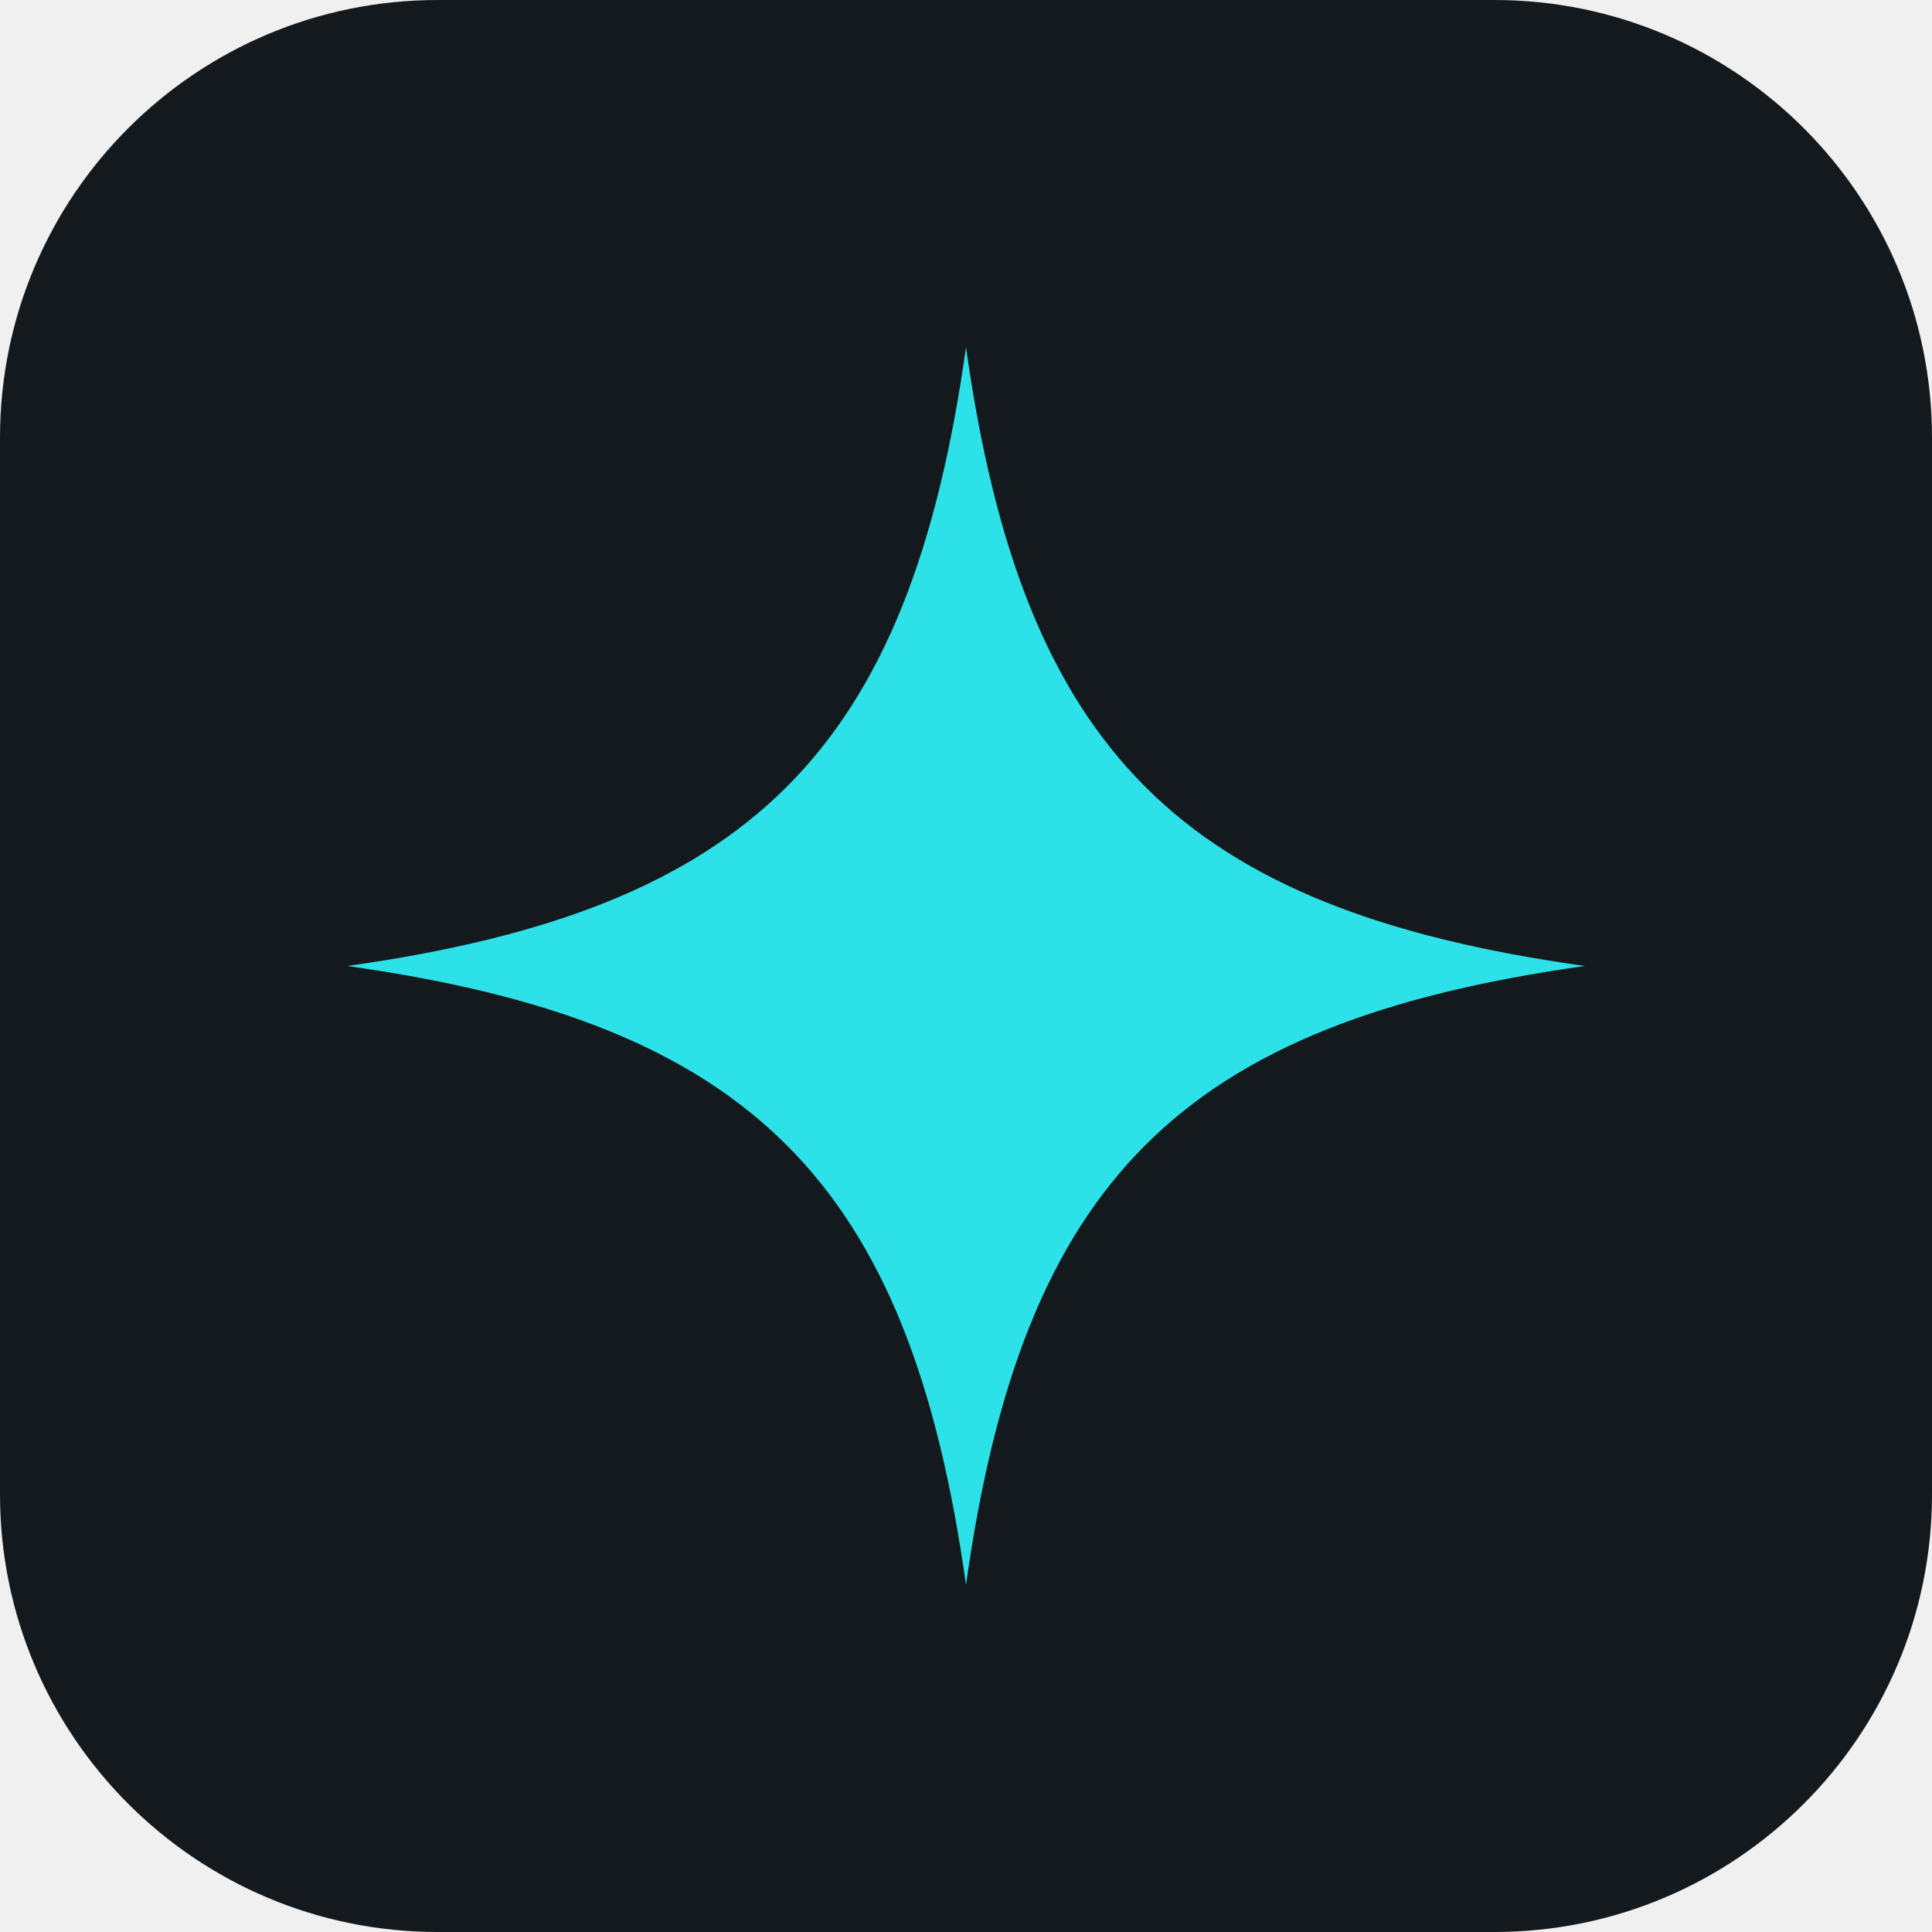
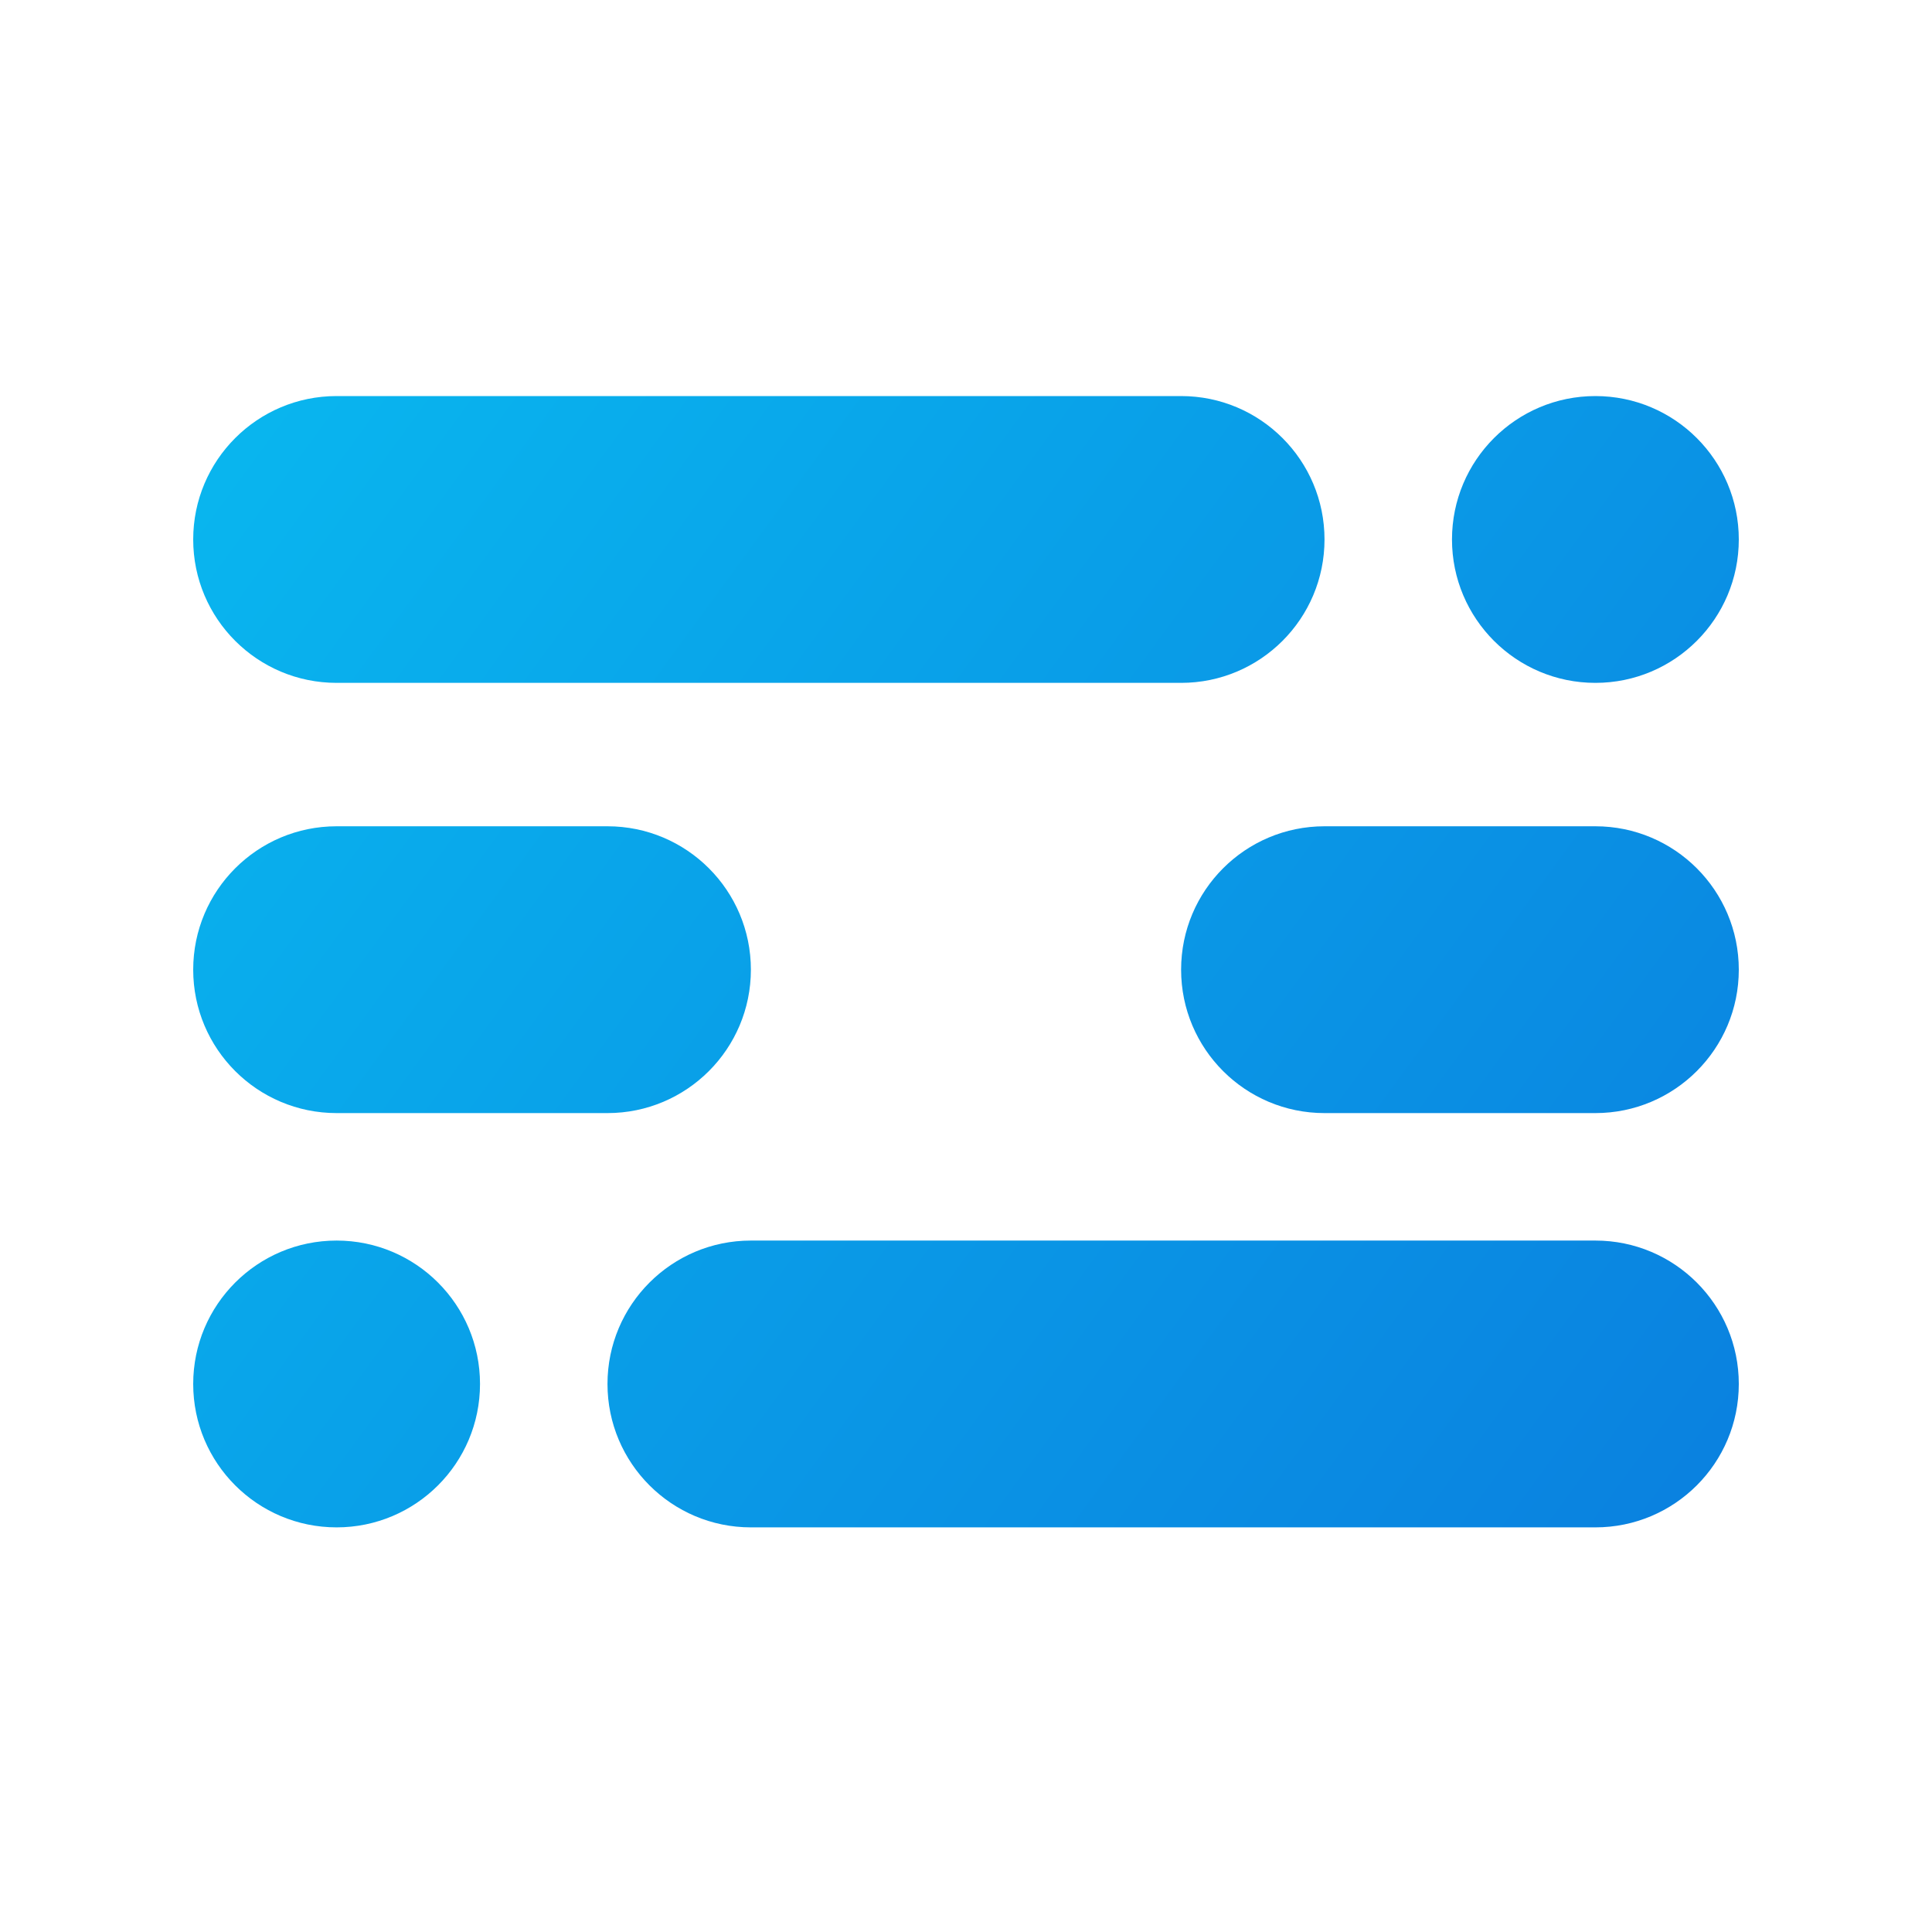
- <svg xmlns="http://www.w3.org/2000/svg" viewBox="0 0 512 512">
-   <rect width="512" height="512" rx="116" fill="#13191c" />
-   <path d="M256 92C271 199 313 241 420 256C313 271 271 313 256 420C241 313 199 271 92 256C199 241 241 199 256 92Z" fill="#2ce2e8" />
+ <svg xmlns="http://www.w3.org/2000/svg" width="512" height="512" viewBox="0 0 512 512" fill="none">
+   <rect width="512" height="512" fill="white" />
+   <path d="M89.204 104.96C68.215 104.96 51.2 121.975 51.2 142.964C51.2 163.953 68.215 180.968 89.204 180.968H313.006C333.995 180.968 351.01 163.953 351.01 142.964C351.01 121.975 333.995 104.96 313.006 104.96H89.204Z" fill="url(#paint0_linear_78_2)" />
+   <path d="M89.204 218.972C68.215 218.972 51.2 235.987 51.2 256.976C51.2 277.966 68.215 294.981 89.204 294.981H160.99C181.979 294.981 198.994 277.966 198.994 256.976C198.994 235.987 181.979 218.972 160.99 218.972H89.204Z" fill="url(#paint1_linear_78_2)" />
+   <path d="M313.006 256.976C313.006 235.987 330.021 218.972 351.01 218.972H422.796C443.785 218.972 460.8 235.987 460.8 256.976C460.8 277.966 443.785 294.981 422.796 294.981H351.01C330.021 294.981 313.006 277.966 313.006 256.976Z" fill="url(#paint2_linear_78_2)" />
+   <path d="M198.994 328.762C178.005 328.762 160.99 345.777 160.99 366.766C160.99 387.755 178.005 404.77 198.994 404.77H422.796C443.785 404.77 460.8 387.755 460.8 366.766C460.8 345.777 443.785 328.762 422.796 328.762H198.994Z" fill="url(#paint3_linear_78_2)" />
+   <path d="M51.2 366.766C51.2 345.777 68.215 328.762 89.204 328.762C110.193 328.762 127.208 345.777 127.208 366.766C127.208 387.755 110.193 404.77 89.204 404.77C68.215 404.77 51.2 387.755 51.2 366.766Z" fill="url(#paint4_linear_78_2)" />
+   <path d="M422.796 104.96C401.807 104.96 384.792 121.975 384.792 142.964C384.792 163.953 401.807 180.968 422.796 180.968C443.785 180.968 460.8 163.953 460.8 142.964C460.8 121.975 443.785 104.96 422.796 104.96Z" fill="url(#paint5_linear_78_2)" />
+   <defs>
+     <linearGradient id="paint0_linear_78_2" x1="51.2" y1="104.96" x2="460.8" y2="404.77" gradientUnits="userSpaceOnUse">
+       <stop stop-color="#09B7EF" />
+       <stop offset="1" stop-color="#0A80DF" />
+     </linearGradient>
+     <linearGradient id="paint1_linear_78_2" x1="51.2" y1="104.96" x2="460.8" y2="404.77" gradientUnits="userSpaceOnUse">
+       <stop stop-color="#09B7EF" />
+       <stop offset="1" stop-color="#0A80DF" />
+     </linearGradient>
+     <linearGradient id="paint2_linear_78_2" x1="51.2" y1="104.96" x2="460.8" y2="404.77" gradientUnits="userSpaceOnUse">
+       <stop stop-color="#09B7EF" />
+       <stop offset="1" stop-color="#0A80DF" />
+     </linearGradient>
+     <linearGradient id="paint3_linear_78_2" x1="51.2" y1="104.96" x2="460.8" y2="404.77" gradientUnits="userSpaceOnUse">
+       <stop stop-color="#09B7EF" />
+       <stop offset="1" stop-color="#0A80DF" />
+     </linearGradient>
+     <linearGradient id="paint4_linear_78_2" x1="51.2" y1="104.96" x2="460.8" y2="404.77" gradientUnits="userSpaceOnUse">
+       <stop stop-color="#09B7EF" />
+       <stop offset="1" stop-color="#0A80DF" />
+     </linearGradient>
+     <linearGradient id="paint5_linear_78_2" x1="51.2" y1="104.96" x2="460.8" y2="404.77" gradientUnits="userSpaceOnUse">
+       <stop stop-color="#09B7EF" />
+       <stop offset="1" stop-color="#0A80DF" />
+     </linearGradient>
+   </defs>
</svg>
